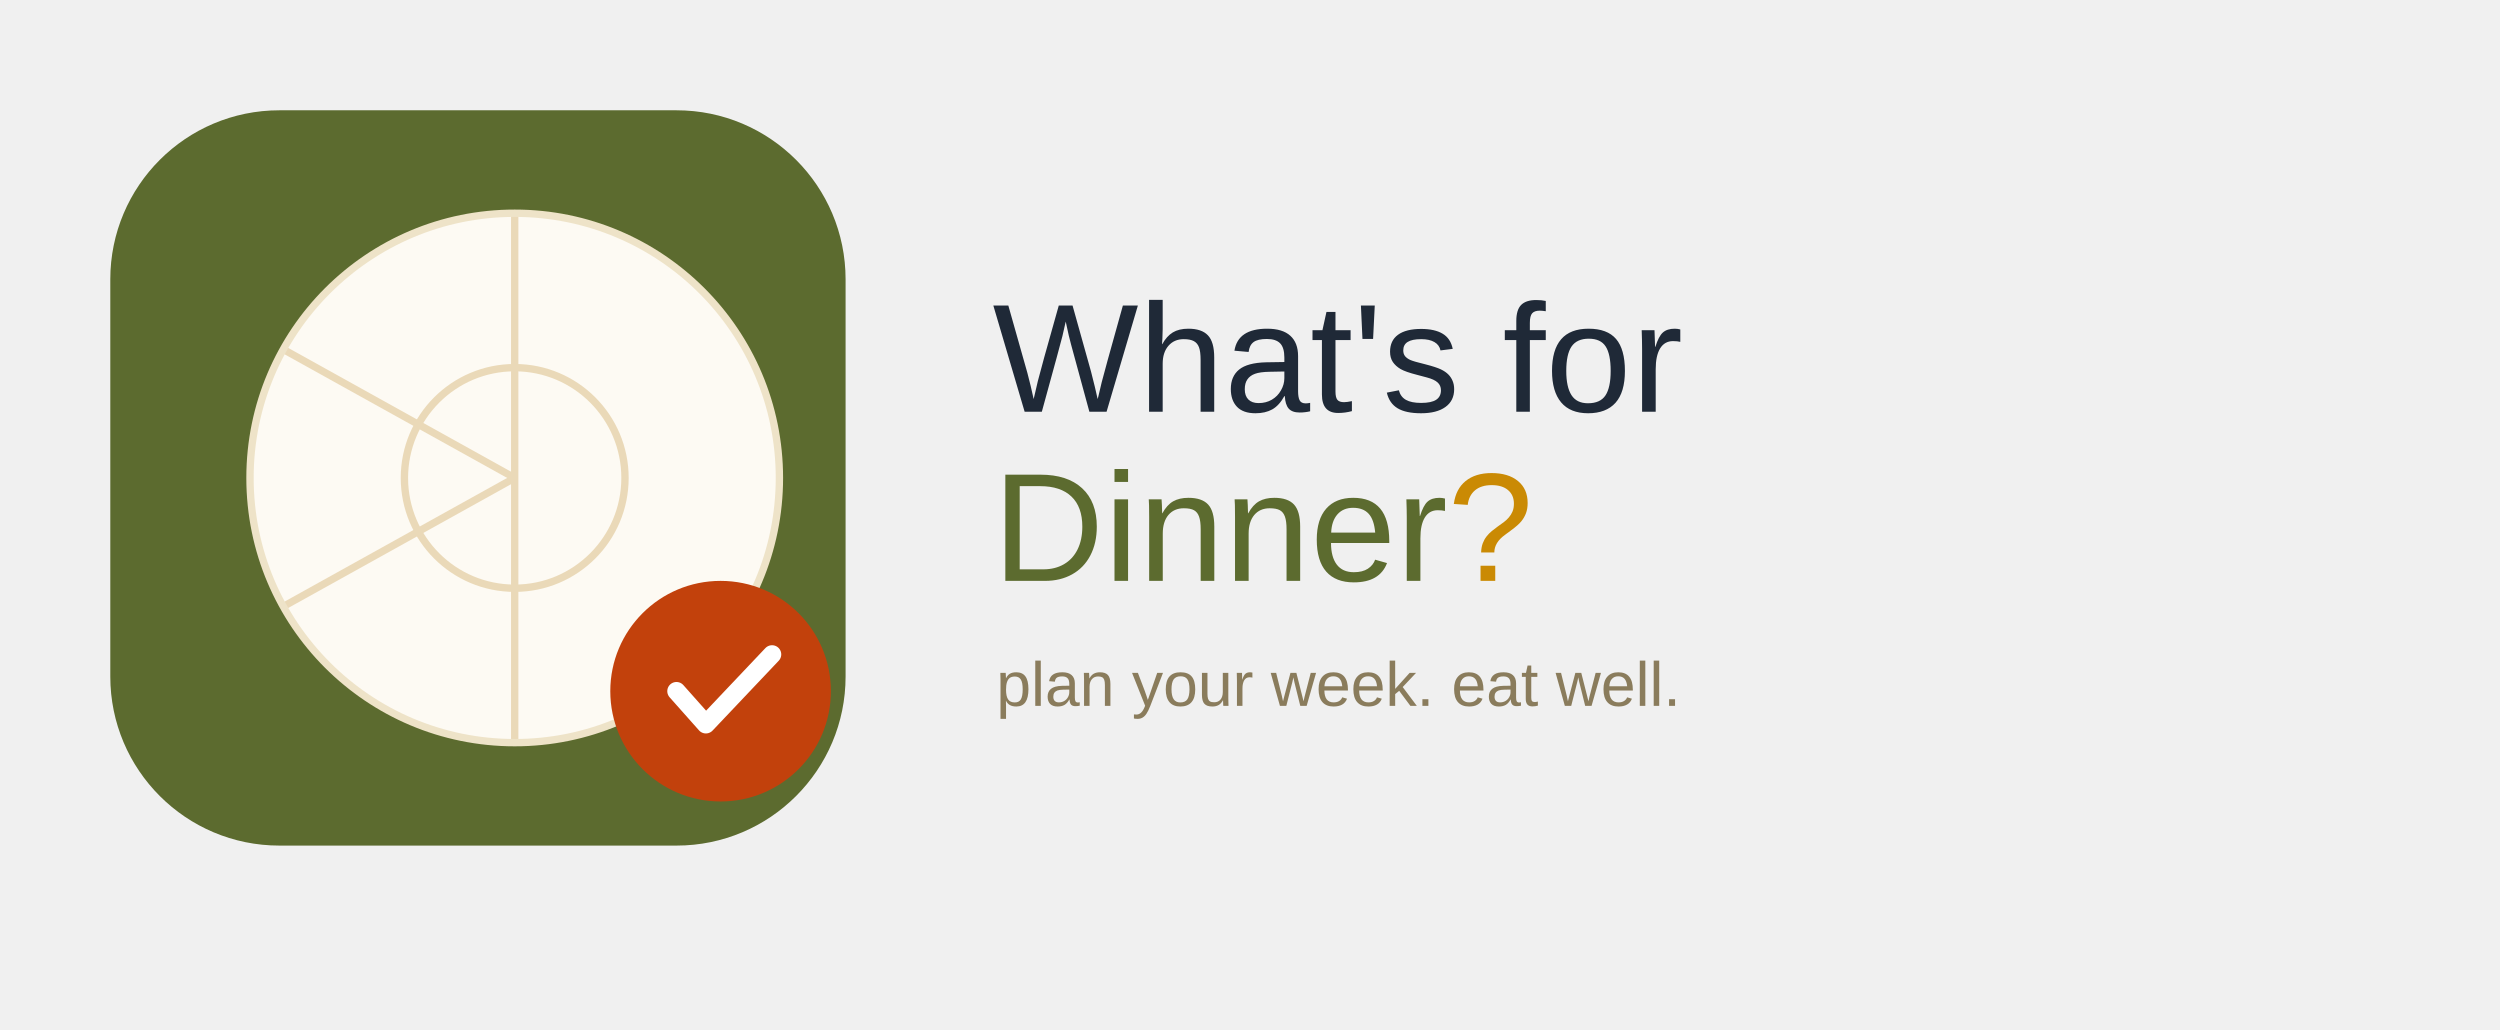
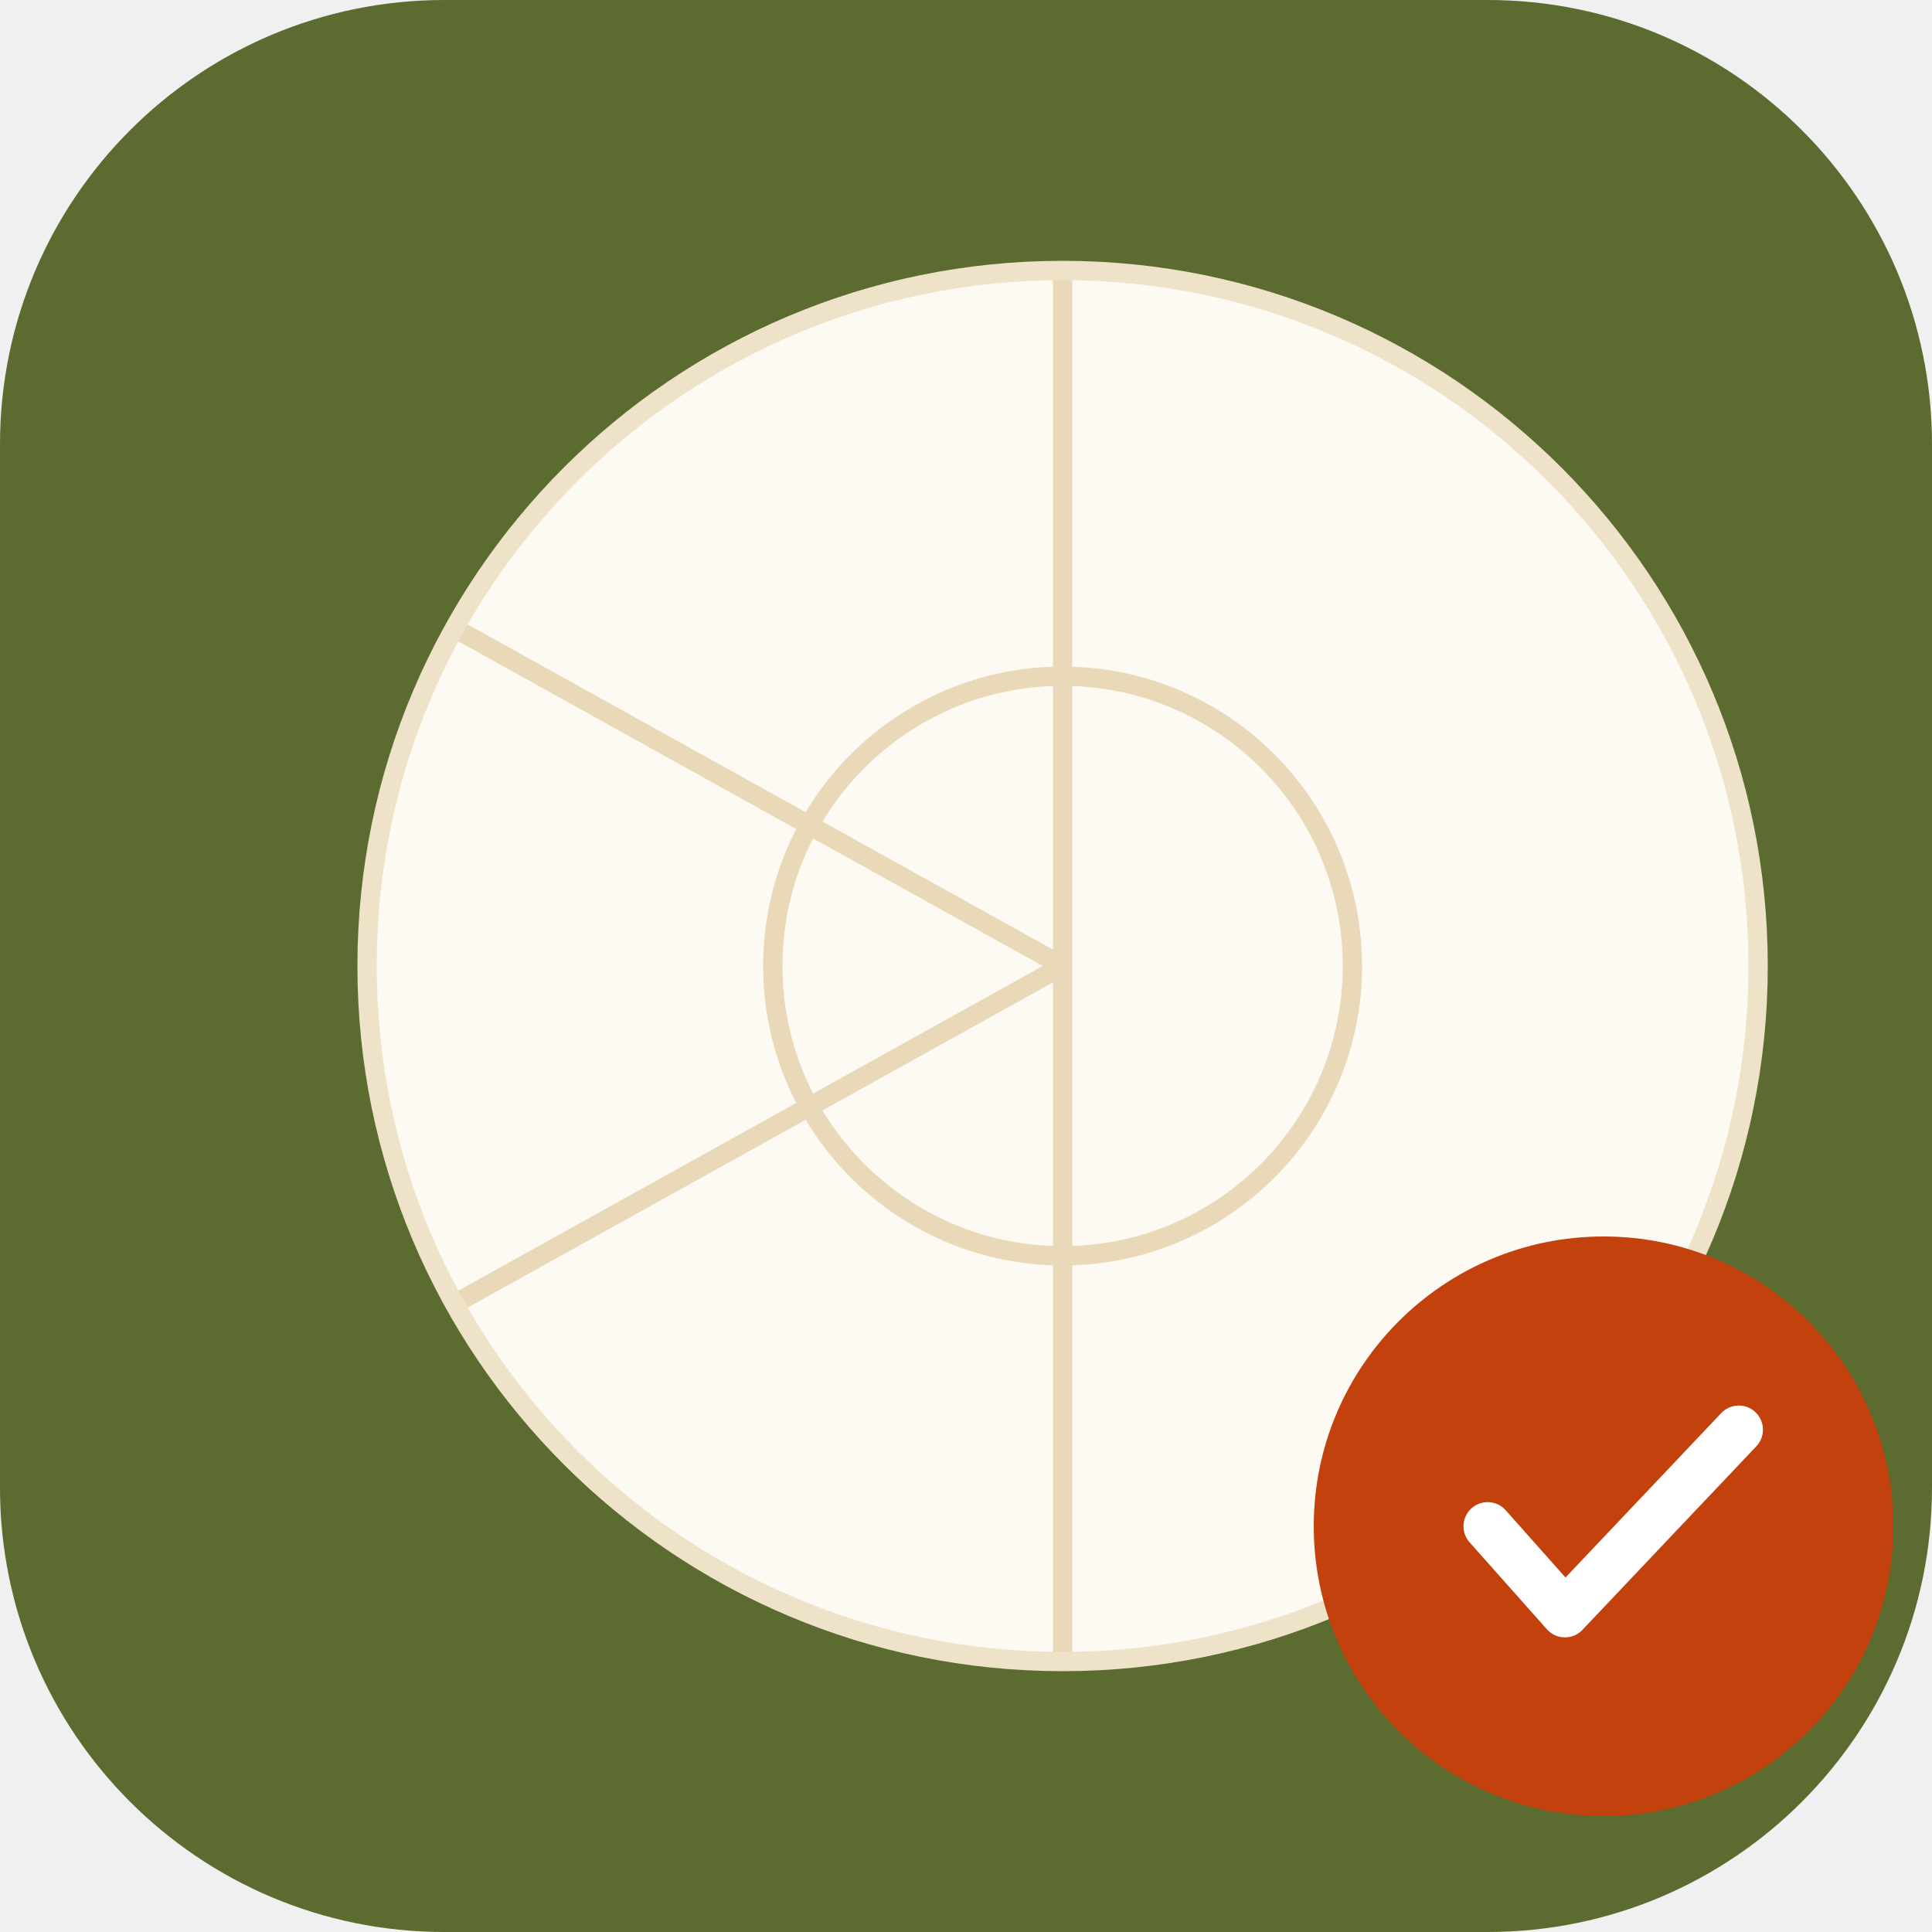
- <svg xmlns="http://www.w3.org/2000/svg" width="680" height="280" viewBox="0 0 680 280" role="img">
+ <svg xmlns="http://www.w3.org/2000/svg" viewBox="30 30 200 200">
  <defs>
    <clipPath id="plateClip">
      <circle cx="140" cy="130" r="72" />
    </clipPath>
  </defs>
  <rect x="30" y="30" width="200" height="200" rx="46" fill="#5c6b2f" />
  <circle cx="140" cy="130" r="72" fill="#fdfaf3" />
  <g clip-path="url(#plateClip)">
    <line x1="140" y1="58" x2="140" y2="202" stroke="#ead9b8" stroke-width="2" />
    <line x1="140" y1="130" x2="68" y2="90" stroke="#ead9b8" stroke-width="2" />
    <line x1="140" y1="130" x2="68" y2="170" stroke="#ead9b8" stroke-width="2" />
  </g>
  <circle cx="140" cy="130" r="72" fill="none" stroke="#eee3c8" stroke-width="2" />
  <circle cx="140" cy="130" r="30" fill="none" stroke="#ead9b8" stroke-width="2" />
  <circle cx="196" cy="188" r="30" fill="#c2410c" />
  <path d="M184 188 L192 197 L210 178" fill="none" stroke="#ffffff" stroke-width="5" stroke-linecap="round" stroke-linejoin="round" />
-   <text x="270" y="112" font-family="Arial, Helvetica, sans-serif" font-size="42" font-weight="500" fill="#1f2937">What's for</text>
-   <text x="270" y="158" font-family="Arial, Helvetica, sans-serif" font-size="42" font-weight="500" fill="#5c6b2f">Dinner<tspan fill="#ca8a04">?</tspan>
-   </text>
-   <text x="271" y="192" font-family="Arial, Helvetica, sans-serif" font-size="17" font-weight="400" fill="#8a7c5c">plan your week. eat well.</text>
</svg>
